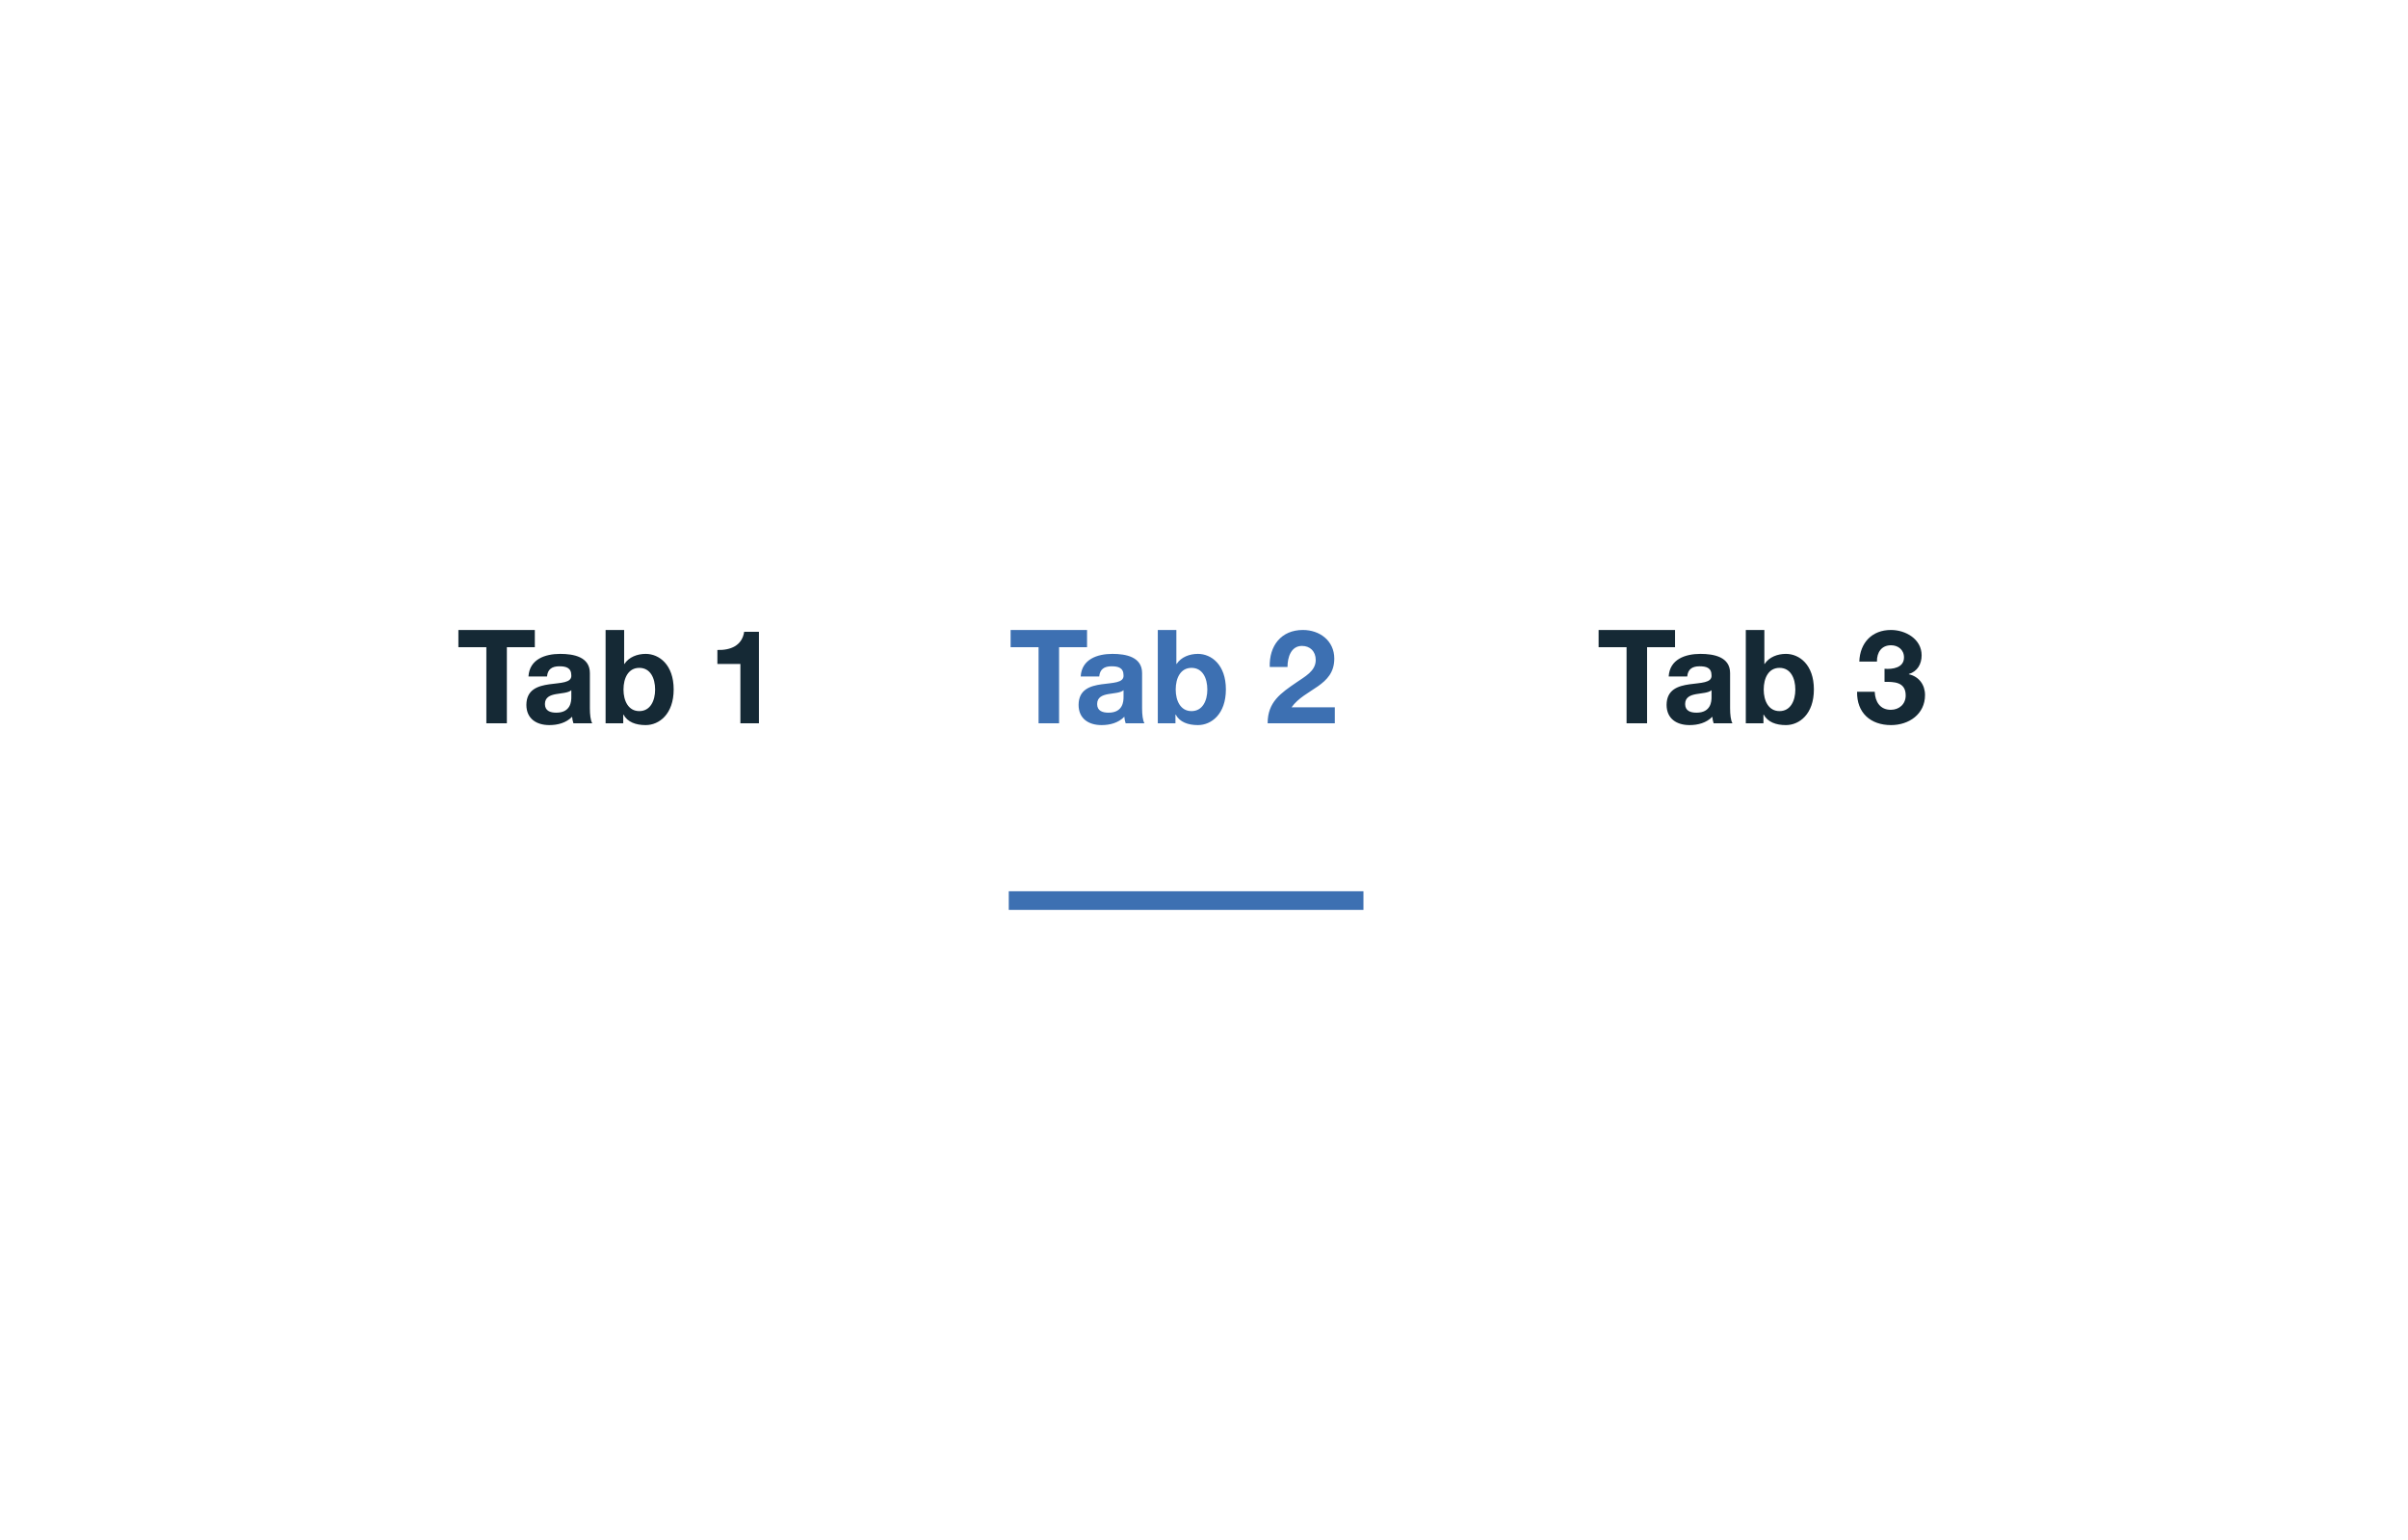
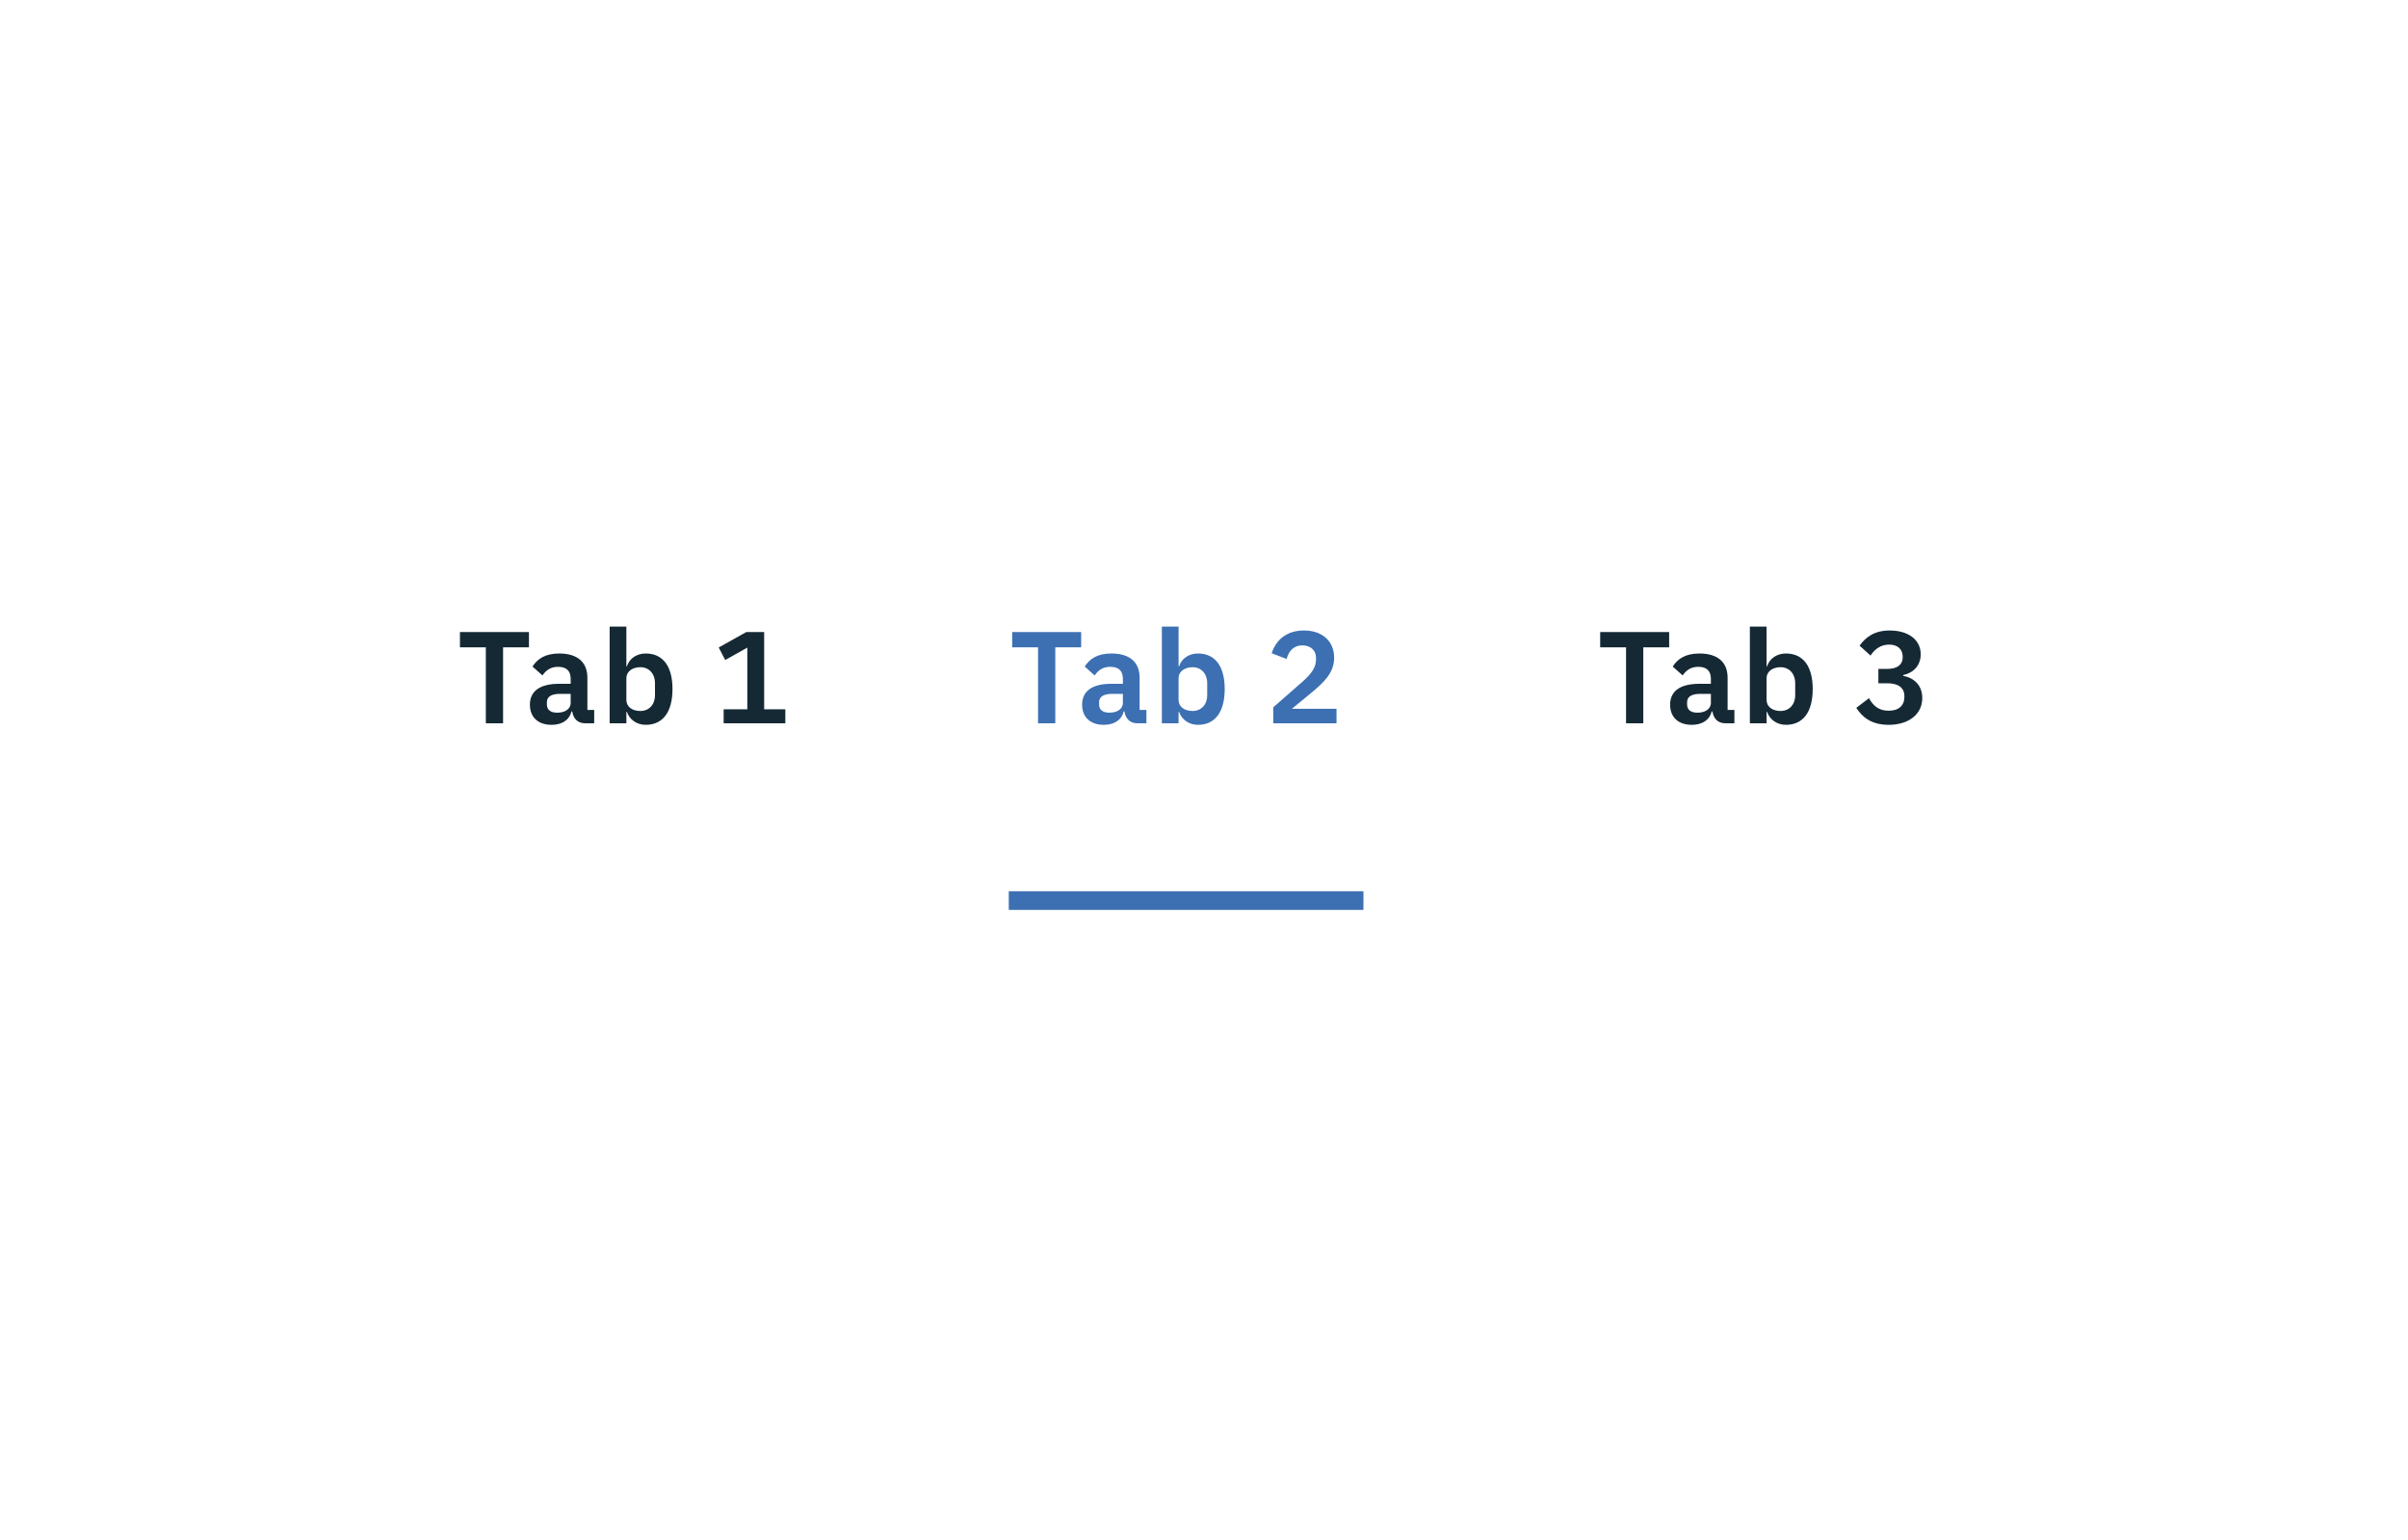
<svg xmlns="http://www.w3.org/2000/svg" width="258px" height="165px" viewBox="0 0 258 165" version="1.1" style="background: #F5F7FA;">
  <defs />
  <g id="Page-1" stroke="none" stroke-width="1" fill="none" fill-rule="evenodd">
    <g id="Tabs">
-       <path d="M111.275,77.5 L111.275,69.352 L108.279,69.352 L108.279,67.504 L116.469,67.504 L116.469,69.352 L113.473,69.352 L113.473,77.5 L111.275,77.5 Z M117.775,72.488 L115.787,72.488 C115.899,70.64 117.565,70.066 119.189,70.066 C120.631,70.066 122.367,70.388 122.367,72.124 L122.367,75.89 C122.367,76.548 122.437,77.206 122.619,77.5 L120.603,77.5 C120.533,77.276 120.477,77.038 120.463,76.8 C119.833,77.458 118.923,77.696 118.027,77.696 C116.641,77.696 115.563,77.01 115.563,75.526 C115.591,72.236 120.463,74 120.379,72.376 C120.379,71.536 119.791,71.396 119.091,71.396 C118.321,71.396 117.845,71.704 117.775,72.488 Z M120.379,74.7 L120.379,73.958 C120.043,74.252 119.343,74.266 118.727,74.378 C118.111,74.49 117.551,74.714 117.551,75.442 C117.551,76.17 118.125,76.366 118.769,76.366 C120.323,76.366 120.379,75.148 120.379,74.7 Z M129.357,73.888 C129.357,72.656 128.839,71.564 127.663,71.564 C126.487,71.564 125.969,72.656 125.969,73.888 C125.969,75.092 126.487,76.198 127.663,76.198 C128.839,76.198 129.357,75.092 129.357,73.888 Z M124.051,77.5 L124.051,67.504 L126.039,67.504 L126.039,71.144 L126.067,71.144 C126.557,70.402 127.453,70.066 128.349,70.066 C129.791,70.066 131.345,71.228 131.345,73.874 C131.345,76.52 129.791,77.696 128.349,77.696 C127.285,77.696 126.403,77.374 125.969,76.576 L125.941,76.576 L125.941,77.5 L124.051,77.5 Z M137.947,71.466 C137.947,70.43 138.325,69.212 139.501,69.212 C140.355,69.212 140.971,69.786 140.971,70.724 C140.971,71.928 139.767,72.516 138.913,73.118 C137.219,74.28 135.819,75.218 135.819,77.5 L143.015,77.5 L143.015,75.792 L138.381,75.792 C139.809,73.776 142.959,73.538 142.959,70.57 C142.959,68.652 141.391,67.504 139.599,67.504 C137.247,67.504 135.973,69.226 136.043,71.466 L137.947,71.466 Z" id="Tab-2" fill="#3D70B2" />
-       <path d="M52.109,77.5 L52.109,69.352 L49.113,69.352 L49.113,67.504 L57.303,67.504 L57.303,69.352 L54.307,69.352 L54.307,77.5 L52.109,77.5 Z M58.609,72.488 L56.621,72.488 C56.733,70.64 58.399,70.066 60.023,70.066 C61.465,70.066 63.201,70.388 63.201,72.124 L63.201,75.89 C63.201,76.548 63.271,77.206 63.453,77.5 L61.437,77.5 C61.367,77.276 61.311,77.038 61.297,76.8 C60.667,77.458 59.757,77.696 58.861,77.696 C57.475,77.696 56.397,77.01 56.397,75.526 C56.425,72.236 61.297,74 61.213,72.376 C61.213,71.536 60.625,71.396 59.925,71.396 C59.155,71.396 58.679,71.704 58.609,72.488 Z M61.213,74.7 L61.213,73.958 C60.877,74.252 60.177,74.266 59.561,74.378 C58.945,74.49 58.385,74.714 58.385,75.442 C58.385,76.17 58.959,76.366 59.603,76.366 C61.157,76.366 61.213,75.148 61.213,74.7 Z M70.191,73.888 C70.191,72.656 69.673,71.564 68.497,71.564 C67.321,71.564 66.803,72.656 66.803,73.888 C66.803,75.092 67.321,76.198 68.497,76.198 C69.673,76.198 70.191,75.092 70.191,73.888 Z M64.885,77.5 L64.885,67.504 L66.873,67.504 L66.873,71.144 L66.901,71.144 C67.391,70.402 68.287,70.066 69.183,70.066 C70.625,70.066 72.179,71.228 72.179,73.874 C72.179,76.52 70.625,77.696 69.183,77.696 C68.119,77.696 67.237,77.374 66.803,76.576 L66.775,76.576 L66.775,77.5 L64.885,77.5 Z M81.315,67.7 L79.733,67.7 C79.509,69.198 78.249,69.688 76.863,69.646 L76.863,71.144 L79.327,71.144 L79.327,77.5 L81.315,77.5 L81.315,67.7 Z" id="Tab-1" fill="#152935" />
-       <path d="M174.275,77.5 L174.275,69.352 L171.279,69.352 L171.279,67.504 L179.469,67.504 L179.469,69.352 L176.473,69.352 L176.473,77.5 L174.275,77.5 Z M180.775,72.488 L178.787,72.488 C178.899,70.64 180.565,70.066 182.189,70.066 C183.631,70.066 185.367,70.388 185.367,72.124 L185.367,75.89 C185.367,76.548 185.437,77.206 185.619,77.5 L183.603,77.5 C183.533,77.276 183.477,77.038 183.463,76.8 C182.833,77.458 181.923,77.696 181.027,77.696 C179.641,77.696 178.563,77.01 178.563,75.526 C178.591,72.236 183.463,74 183.379,72.376 C183.379,71.536 182.791,71.396 182.091,71.396 C181.321,71.396 180.845,71.704 180.775,72.488 Z M183.379,74.7 L183.379,73.958 C183.043,74.252 182.343,74.266 181.727,74.378 C181.111,74.49 180.551,74.714 180.551,75.442 C180.551,76.17 181.125,76.366 181.769,76.366 C183.323,76.366 183.379,75.148 183.379,74.7 Z M192.357,73.888 C192.357,72.656 191.839,71.564 190.663,71.564 C189.487,71.564 188.969,72.656 188.969,73.888 C188.969,75.092 189.487,76.198 190.663,76.198 C191.839,76.198 192.357,75.092 192.357,73.888 Z M187.051,77.5 L187.051,67.504 L189.039,67.504 L189.039,71.144 L189.067,71.144 C189.557,70.402 190.453,70.066 191.349,70.066 C192.791,70.066 194.345,71.228 194.345,73.874 C194.345,76.52 192.791,77.696 191.349,77.696 C190.285,77.696 189.403,77.374 188.969,76.576 L188.941,76.576 L188.941,77.5 L187.051,77.5 Z M201.913,73.062 C202.879,73.062 204.181,73.034 204.181,74.518 C204.181,75.456 203.481,76.058 202.585,76.058 C201.437,76.058 200.905,75.19 200.863,74.126 L198.973,74.126 C198.931,76.38 200.415,77.696 202.613,77.696 C204.517,77.696 206.253,76.534 206.253,74.476 C206.253,73.37 205.595,72.488 204.517,72.25 L204.517,72.222 C205.427,71.956 205.889,71.158 205.889,70.22 C205.889,68.47 204.167,67.504 202.599,67.504 C200.569,67.504 199.281,68.876 199.211,70.892 L201.101,70.892 C201.087,69.884 201.605,69.142 202.613,69.142 C203.341,69.142 203.999,69.604 203.999,70.444 C203.999,71.564 202.767,71.732 201.913,71.662 L201.913,73.062 Z" id="Tab-3" fill="#152935" />
      <polygon id="Selected" fill="#3D70B2" points="108.083 95.5 146.083 95.5 146.083 97.5 108.083 97.5" />
+       <path d="M115.839,69.366 L115.839,67.728 L108.447,67.728 L108.447,69.366 L111.219,69.366 L111.219,77.5 L113.067,77.5 L113.067,69.366 L115.839,69.366 Z M118.265,77.668 C116.781,77.668 115.941,76.814 115.941,75.512 C115.941,74.014 117.075,73.272 119.063,73.272 L120.309,73.272 L120.309,72.74 C120.309,71.928 119.903,71.452 118.951,71.452 C118.111,71.452 117.635,71.872 117.285,72.376 L116.221,71.424 C116.753,70.584 117.607,70.024 119.077,70.024 C121.051,70.024 122.101,70.962 122.101,72.628 L122.101,76.072 L122.829,76.072 L122.829,77.5 L121.835,77.5 C121.065,77.5 120.589,76.996 120.477,76.24 L120.393,76.24 C120.155,77.178 119.357,77.668 118.265,77.668 Z M118.867,76.366 C119.665,76.366 120.309,76.002 120.309,75.316 L120.309,74.35 L119.161,74.35 C118.223,74.35 117.761,74.672 117.761,75.246 L117.761,75.484 C117.761,76.072 118.167,76.366 118.867,76.366 Z M124.485,77.5 L124.485,67.14 L126.277,67.14 L126.277,71.396 L126.333,71.396 C126.599,70.556 127.383,70.024 128.349,70.024 C130.197,70.024 131.219,71.396 131.219,73.832 C131.219,76.282 130.197,77.668 128.349,77.668 C127.383,77.668 126.613,77.108 126.333,76.282 L126.277,76.282 L126.277,77.5 L124.485,77.5 Z M127.775,76.184 C128.699,76.184 129.343,75.512 129.343,74.476 L129.343,73.216 C129.343,72.18 128.699,71.494 127.775,71.494 C126.921,71.494 126.277,71.956 126.277,72.67 L126.277,74.994 C126.277,75.75 126.921,76.184 127.775,76.184 Z M143.197,75.946 L138.423,75.946 L140.481,74.252 C141.839,73.132 142.945,72.096 142.945,70.472 C142.945,68.792 141.769,67.56 139.711,67.56 C137.723,67.56 136.673,68.694 136.253,69.996 L137.849,70.612 C138.073,69.814 138.549,69.156 139.557,69.156 C140.355,69.156 140.999,69.632 140.999,70.486 L140.999,70.668 C140.999,71.522 140.523,72.194 139.487,73.104 L136.421,75.792 L136.421,77.5 L143.197,77.5 L143.197,75.946 Z" id="Tab-2" fill="#3D70B2" />
+       <path d="M56.673,69.366 L56.673,67.728 L49.281,67.728 L49.281,69.366 L52.053,69.366 L52.053,77.5 L53.901,77.5 L53.901,69.366 L56.673,69.366 Z M59.099,77.668 C57.615,77.668 56.775,76.814 56.775,75.512 C56.775,74.014 57.909,73.272 59.897,73.272 L61.143,73.272 L61.143,72.74 C61.143,71.928 60.737,71.452 59.785,71.452 C58.945,71.452 58.469,71.872 58.119,72.376 L57.055,71.424 C57.587,70.584 58.441,70.024 59.911,70.024 C61.885,70.024 62.935,70.962 62.935,72.628 L62.935,76.072 L63.663,76.072 L63.663,77.5 L62.669,77.5 C61.899,77.5 61.423,76.996 61.311,76.24 L61.227,76.24 C60.989,77.178 60.191,77.668 59.099,77.668 Z M59.701,76.366 C60.499,76.366 61.143,76.002 61.143,75.316 L61.143,74.35 L59.995,74.35 C59.057,74.35 58.595,74.672 58.595,75.246 L58.595,75.484 C58.595,76.072 59.001,76.366 59.701,76.366 Z M65.319,77.5 L65.319,67.14 L67.111,67.14 L67.111,71.396 L67.167,71.396 C67.433,70.556 68.217,70.024 69.183,70.024 C71.031,70.024 72.053,71.396 72.053,73.832 C72.053,76.282 71.031,77.668 69.183,77.668 C68.217,77.668 67.447,77.108 67.167,76.282 L67.111,76.282 L67.111,77.5 L65.319,77.5 Z M68.609,76.184 C69.533,76.184 70.177,75.512 70.177,74.476 L70.177,73.216 C70.177,72.18 69.533,71.494 68.609,71.494 C67.755,71.494 67.111,71.956 67.111,72.67 L67.111,74.994 C67.111,75.75 67.755,76.184 68.609,76.184 Z M84.143,77.5 L84.143,76.002 L81.875,76.002 L81.875,67.728 L79.957,67.728 L77.003,69.38 L77.703,70.724 L80.069,69.394 L80.069,76.002 L77.535,76.002 L77.535,77.5 L84.143,77.5 Z" id="Tab-1" fill="#152935" />
+       <path d="M178.839,69.366 L178.839,67.728 L171.447,67.728 L171.447,69.366 L174.219,69.366 L174.219,77.5 L176.067,77.5 L176.067,69.366 L178.839,69.366 Z M181.265,77.668 C179.781,77.668 178.941,76.814 178.941,75.512 C178.941,74.014 180.075,73.272 182.063,73.272 L183.309,73.272 L183.309,72.74 C183.309,71.928 182.903,71.452 181.951,71.452 C181.111,71.452 180.635,71.872 180.285,72.376 L179.221,71.424 C179.753,70.584 180.607,70.024 182.077,70.024 C184.051,70.024 185.101,70.962 185.101,72.628 L185.101,76.072 L185.829,76.072 L185.829,77.5 L184.835,77.5 C184.065,77.5 183.589,76.996 183.477,76.24 L183.393,76.24 C183.155,77.178 182.357,77.668 181.265,77.668 Z M181.867,76.366 C182.665,76.366 183.309,76.002 183.309,75.316 L183.309,74.35 L182.161,74.35 C181.223,74.35 180.761,74.672 180.761,75.246 L180.761,75.484 C180.761,76.072 181.167,76.366 181.867,76.366 Z M187.485,77.5 L187.485,67.14 L189.277,67.14 L189.277,71.396 L189.333,71.396 C189.599,70.556 190.383,70.024 191.349,70.024 C193.197,70.024 194.219,71.396 194.219,73.832 C194.219,76.282 193.197,77.668 191.349,77.668 C190.383,77.668 189.613,77.108 189.333,76.282 L189.277,76.282 L189.277,77.5 L187.485,77.5 Z M190.775,76.184 C191.699,76.184 192.343,75.512 192.343,74.476 L192.343,73.216 C192.343,72.18 191.699,71.494 190.775,71.494 C189.921,71.494 189.277,71.956 189.277,72.67 L189.277,74.994 C189.277,75.75 189.921,76.184 190.775,76.184 Z M201.255,71.676 L201.255,73.216 L202.221,73.216 C203.383,73.216 204.041,73.692 204.041,74.588 L204.041,74.686 C204.041,75.596 203.439,76.156 202.361,76.156 C201.269,76.156 200.681,75.596 200.247,74.812 L198.889,75.848 C199.505,76.8 200.457,77.668 202.361,77.668 C204.517,77.668 205.959,76.52 205.959,74.798 C205.959,73.412 205.049,72.628 203.915,72.418 L203.915,72.334 C204.937,72.124 205.791,71.368 205.791,70.108 C205.791,68.54 204.447,67.56 202.473,67.56 C200.821,67.56 199.897,68.274 199.239,69.184 L200.415,70.248 C200.891,69.506 201.563,69.072 202.417,69.072 C203.299,69.072 203.859,69.562 203.859,70.36 L203.859,70.458 C203.859,71.158 203.341,71.676 202.221,71.676 L201.255,71.676 Z" id="Tab-3" fill="#152935" />
    </g>
  </g>
</svg>
